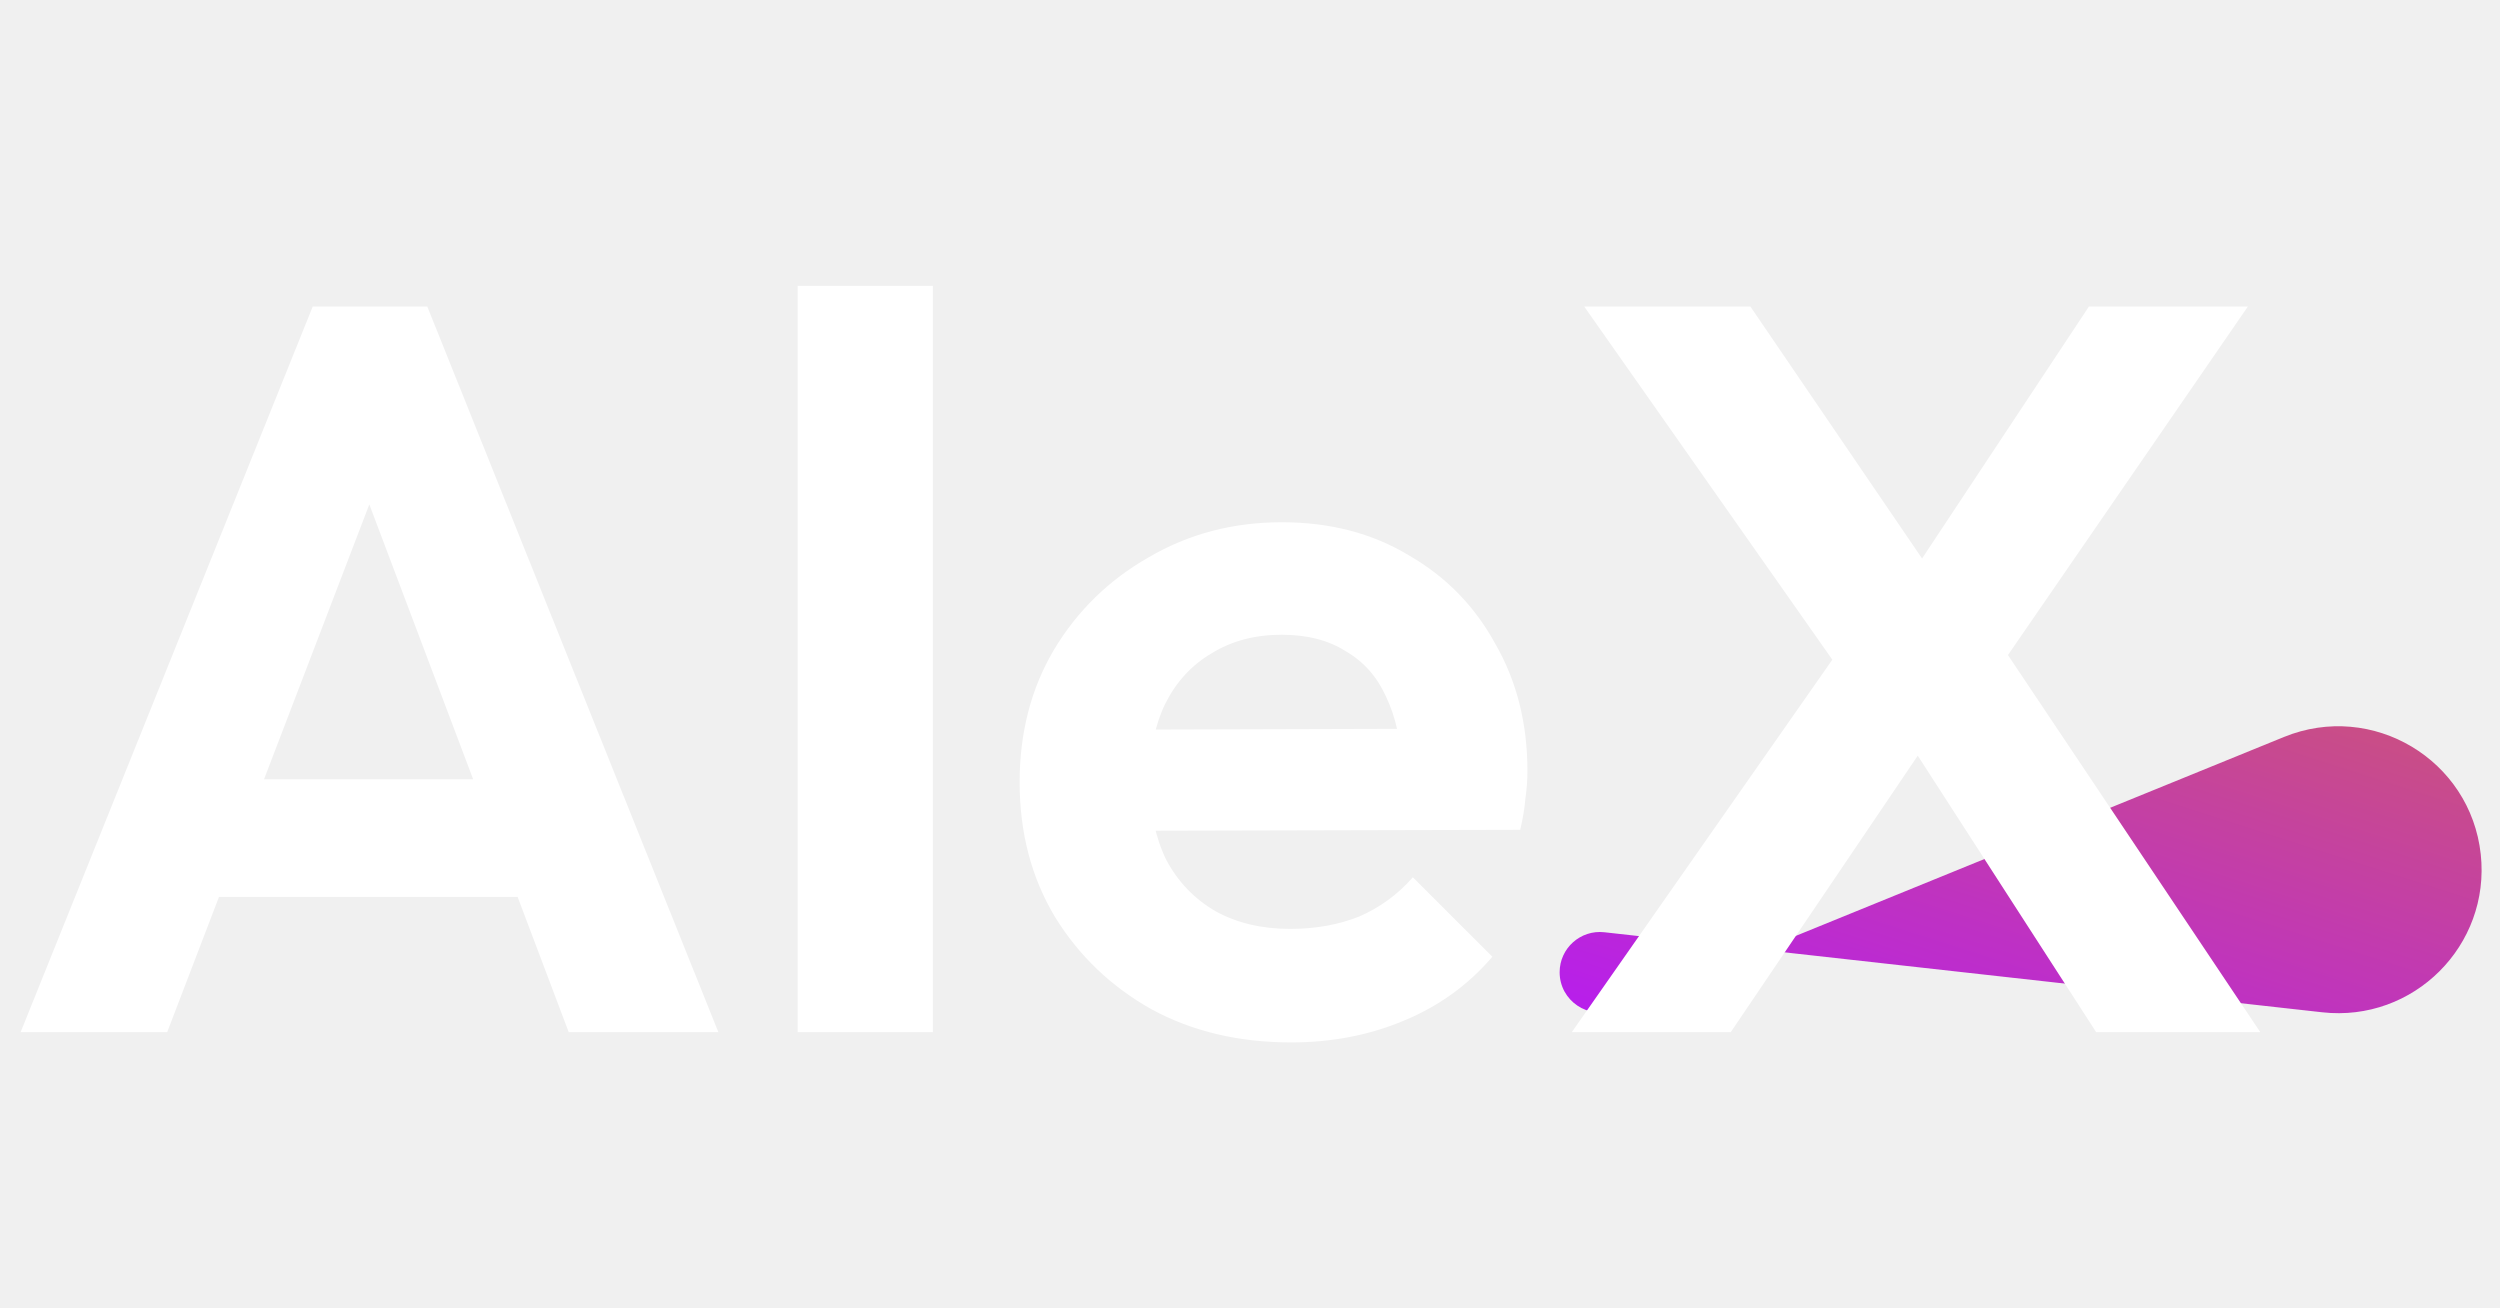
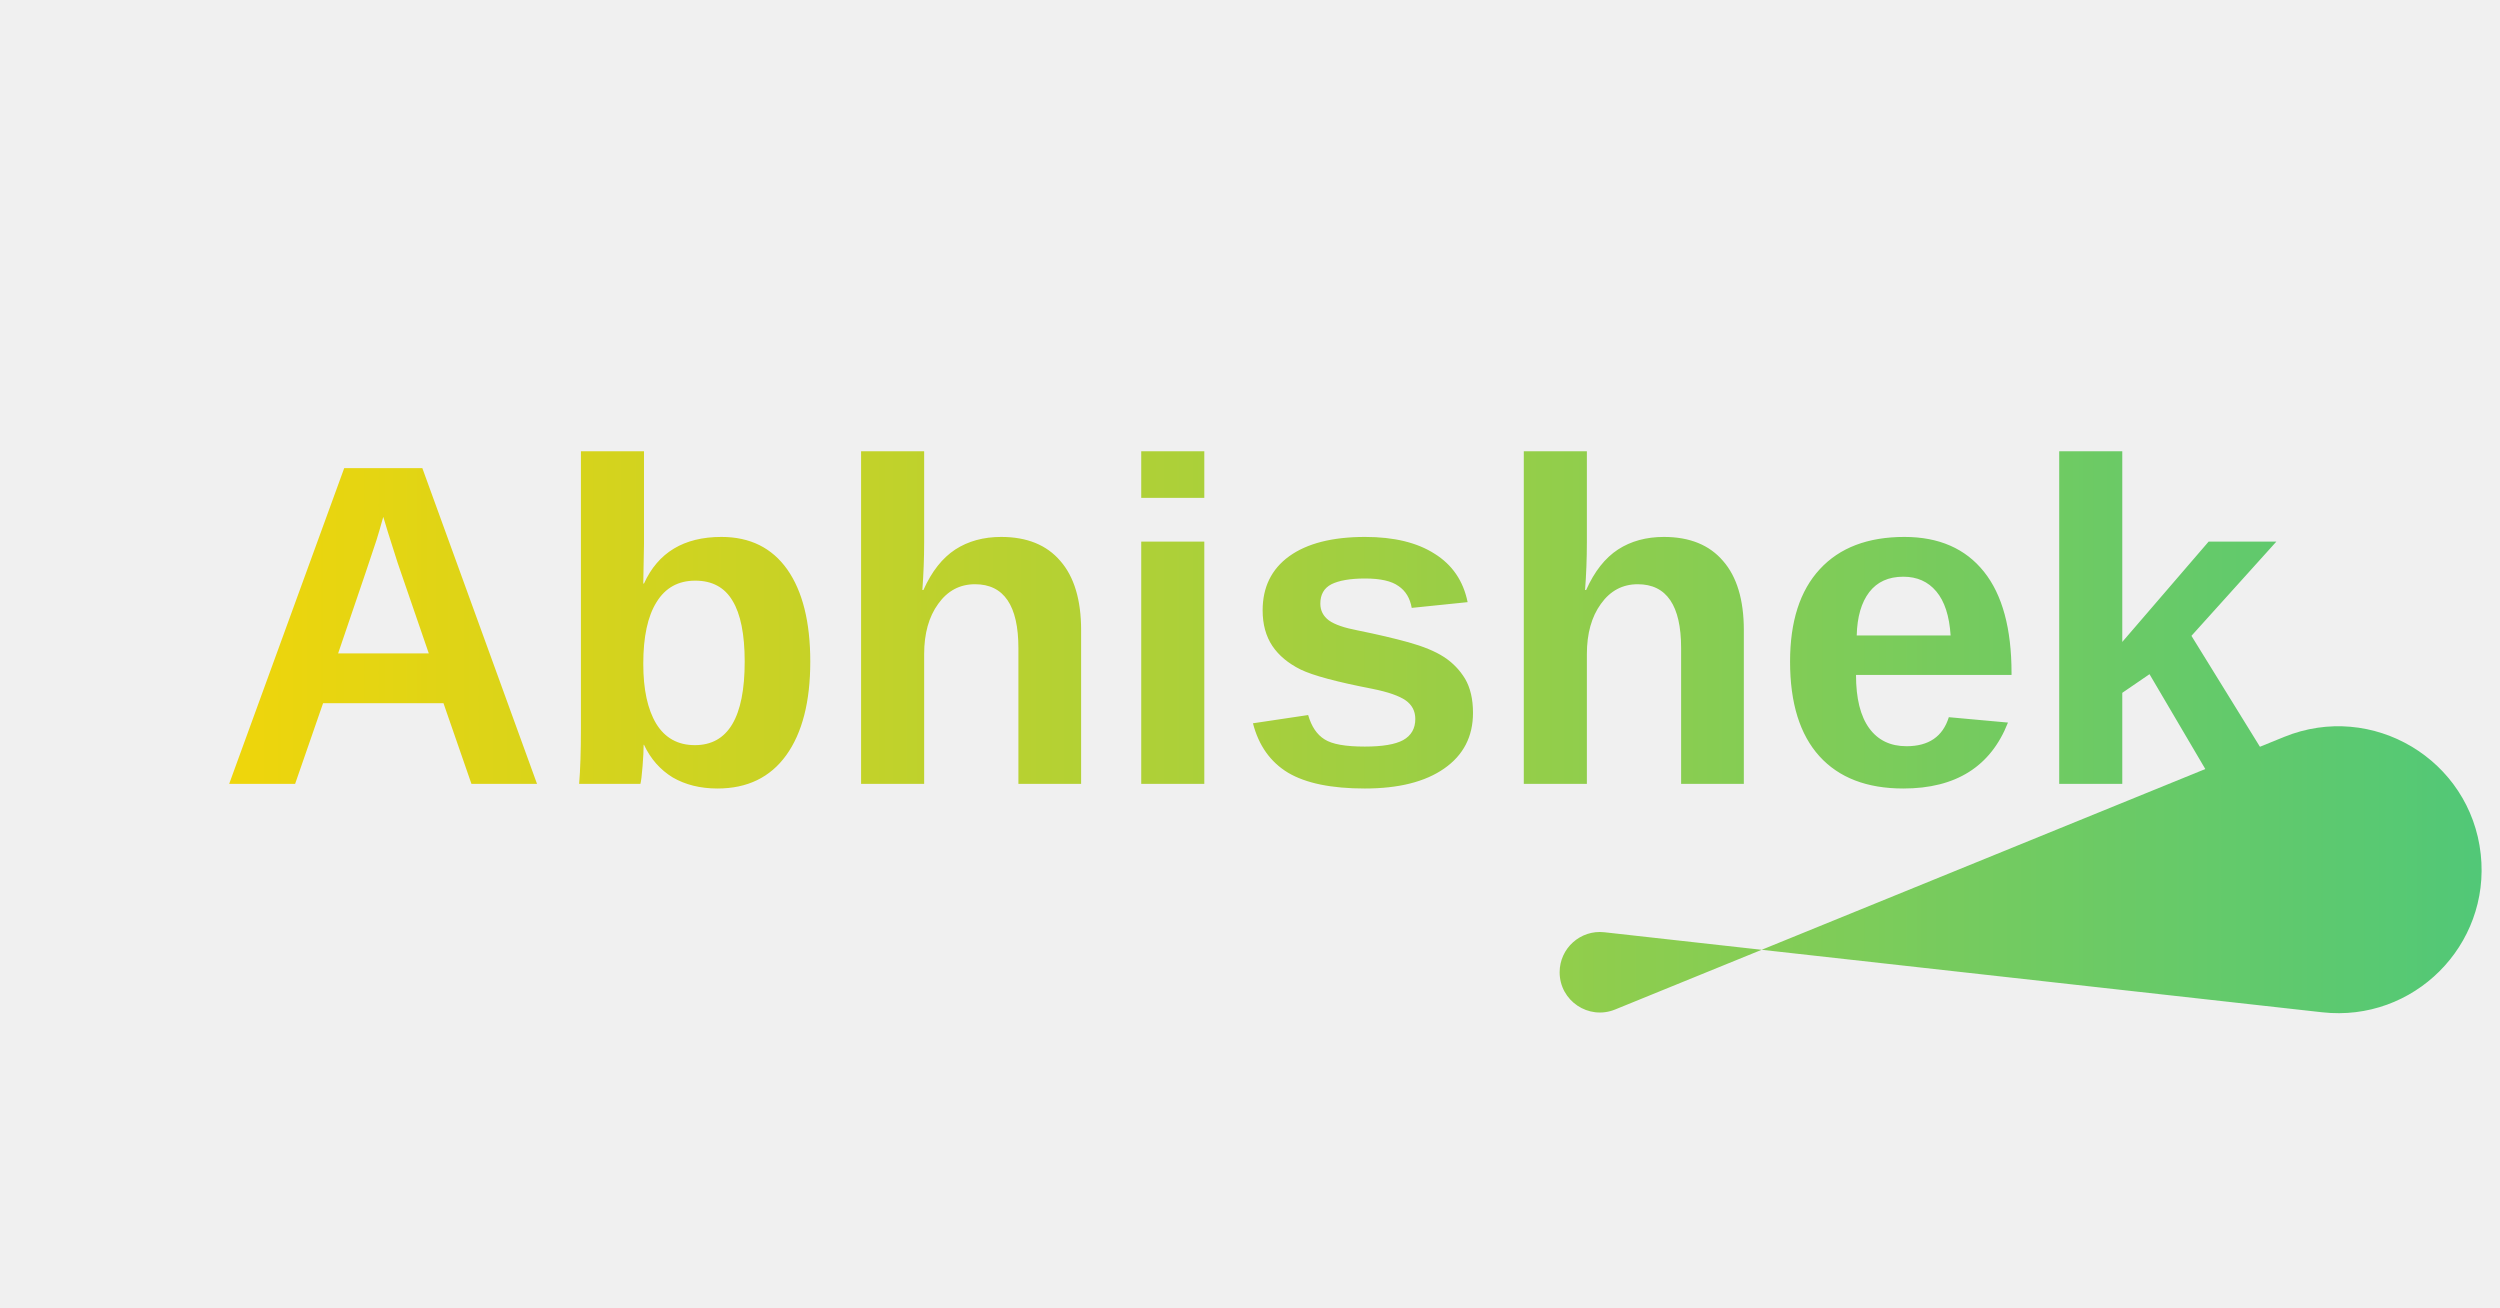
<svg xmlns="http://www.w3.org/2000/svg" width="109" height="57" viewBox="0 0 109 57" fill="none">
-   <path d="M68 42.39C68 41.344 68.91 40.53 69.949 40.646L101.251 44.136C105.227 44.579 108.591 41.226 108.161 37.248C107.713 33.116 103.434 30.562 99.584 32.131L70.417 44.015C69.263 44.485 68 43.636 68 42.39Z" fill="url(#paint0_linear_2205_14)" />
-   <path d="M0.9 45L13.635 13.365H18.63L31.32 45H24.795L14.985 19.035H17.235L7.29 45H0.9ZM7.65 39.105V33.975H24.66V39.105H7.65ZM34.778 45V12.465H40.673V45H34.778ZM56.291 45.45C54.011 45.45 51.986 44.97 50.216 44.01C48.446 43.02 47.036 41.67 45.986 39.96C44.966 38.25 44.456 36.3 44.456 34.11C44.456 31.95 44.951 30.03 45.941 28.35C46.961 26.64 48.341 25.29 50.081 24.3C51.821 23.28 53.756 22.77 55.886 22.77C57.986 22.77 59.831 23.25 61.421 24.21C63.041 25.14 64.301 26.43 65.201 28.08C66.131 29.7 66.596 31.545 66.596 33.615C66.596 34.005 66.566 34.41 66.506 34.83C66.476 35.22 66.401 35.67 66.281 36.18L48.011 36.225V31.815L63.536 31.77L61.151 33.615C61.091 32.325 60.851 31.245 60.431 30.375C60.041 29.505 59.456 28.845 58.676 28.395C57.926 27.915 56.996 27.675 55.886 27.675C54.716 27.675 53.696 27.945 52.826 28.485C51.956 28.995 51.281 29.73 50.801 30.69C50.351 31.62 50.126 32.73 50.126 34.02C50.126 35.34 50.366 36.495 50.846 37.485C51.356 38.445 52.076 39.195 53.006 39.735C53.936 40.245 55.016 40.5 56.246 40.5C57.356 40.5 58.361 40.32 59.261 39.96C60.161 39.57 60.941 39 61.601 38.25L65.066 41.715C64.016 42.945 62.726 43.875 61.196 44.505C59.696 45.135 58.061 45.45 56.291 45.45ZM91.392 45L82.302 30.915H81.402L69.072 13.365H76.317L85.362 26.64H86.262L98.547 45H91.392ZM68.532 45L80.367 28.08L84.867 31.095L75.462 45H68.532ZM86.577 29.97L82.077 26.955L91.077 13.365H98.007L86.577 29.97Z" fill="white" />
  <defs>
-     <linearGradient id="paint0_linear_2205_14" x1="219.1" y1="39.998" x2="202.599" y2="91.404" gradientUnits="userSpaceOnUse">
-       <stop stop-color="#DF8908" />
-       <stop offset="1" stop-color="#B415FF" />
+     <linearGradient id="textGradient" x1="0" y1="0" x2="100%" y2="0" gradientUnits="userSpaceOnUse">
+       <stop offset="0" stop-color="#FFD700" />
+       <stop offset="1" stop-color="#50C878" />
    </linearGradient>
  </defs>
+   <path d="M68 42.39C68 41.344 68.91 40.53 69.949 40.646L101.251 44.136C105.227 44.579 108.591 41.226 108.161 37.248C107.713 33.116 103.434 30.562 99.584 32.131L70.417 44.015C69.263 44.485 68 43.636 68 42.39Z" fill="url(#textGradient)" />
+   <text x="50%" y="50%" font-family="Arial" font-size="20" font-weight="bold" fill="url(#textGradient)" dominant-baseline="middle" text-anchor="middle">
+     Abhishek
+   </text>
</svg>
